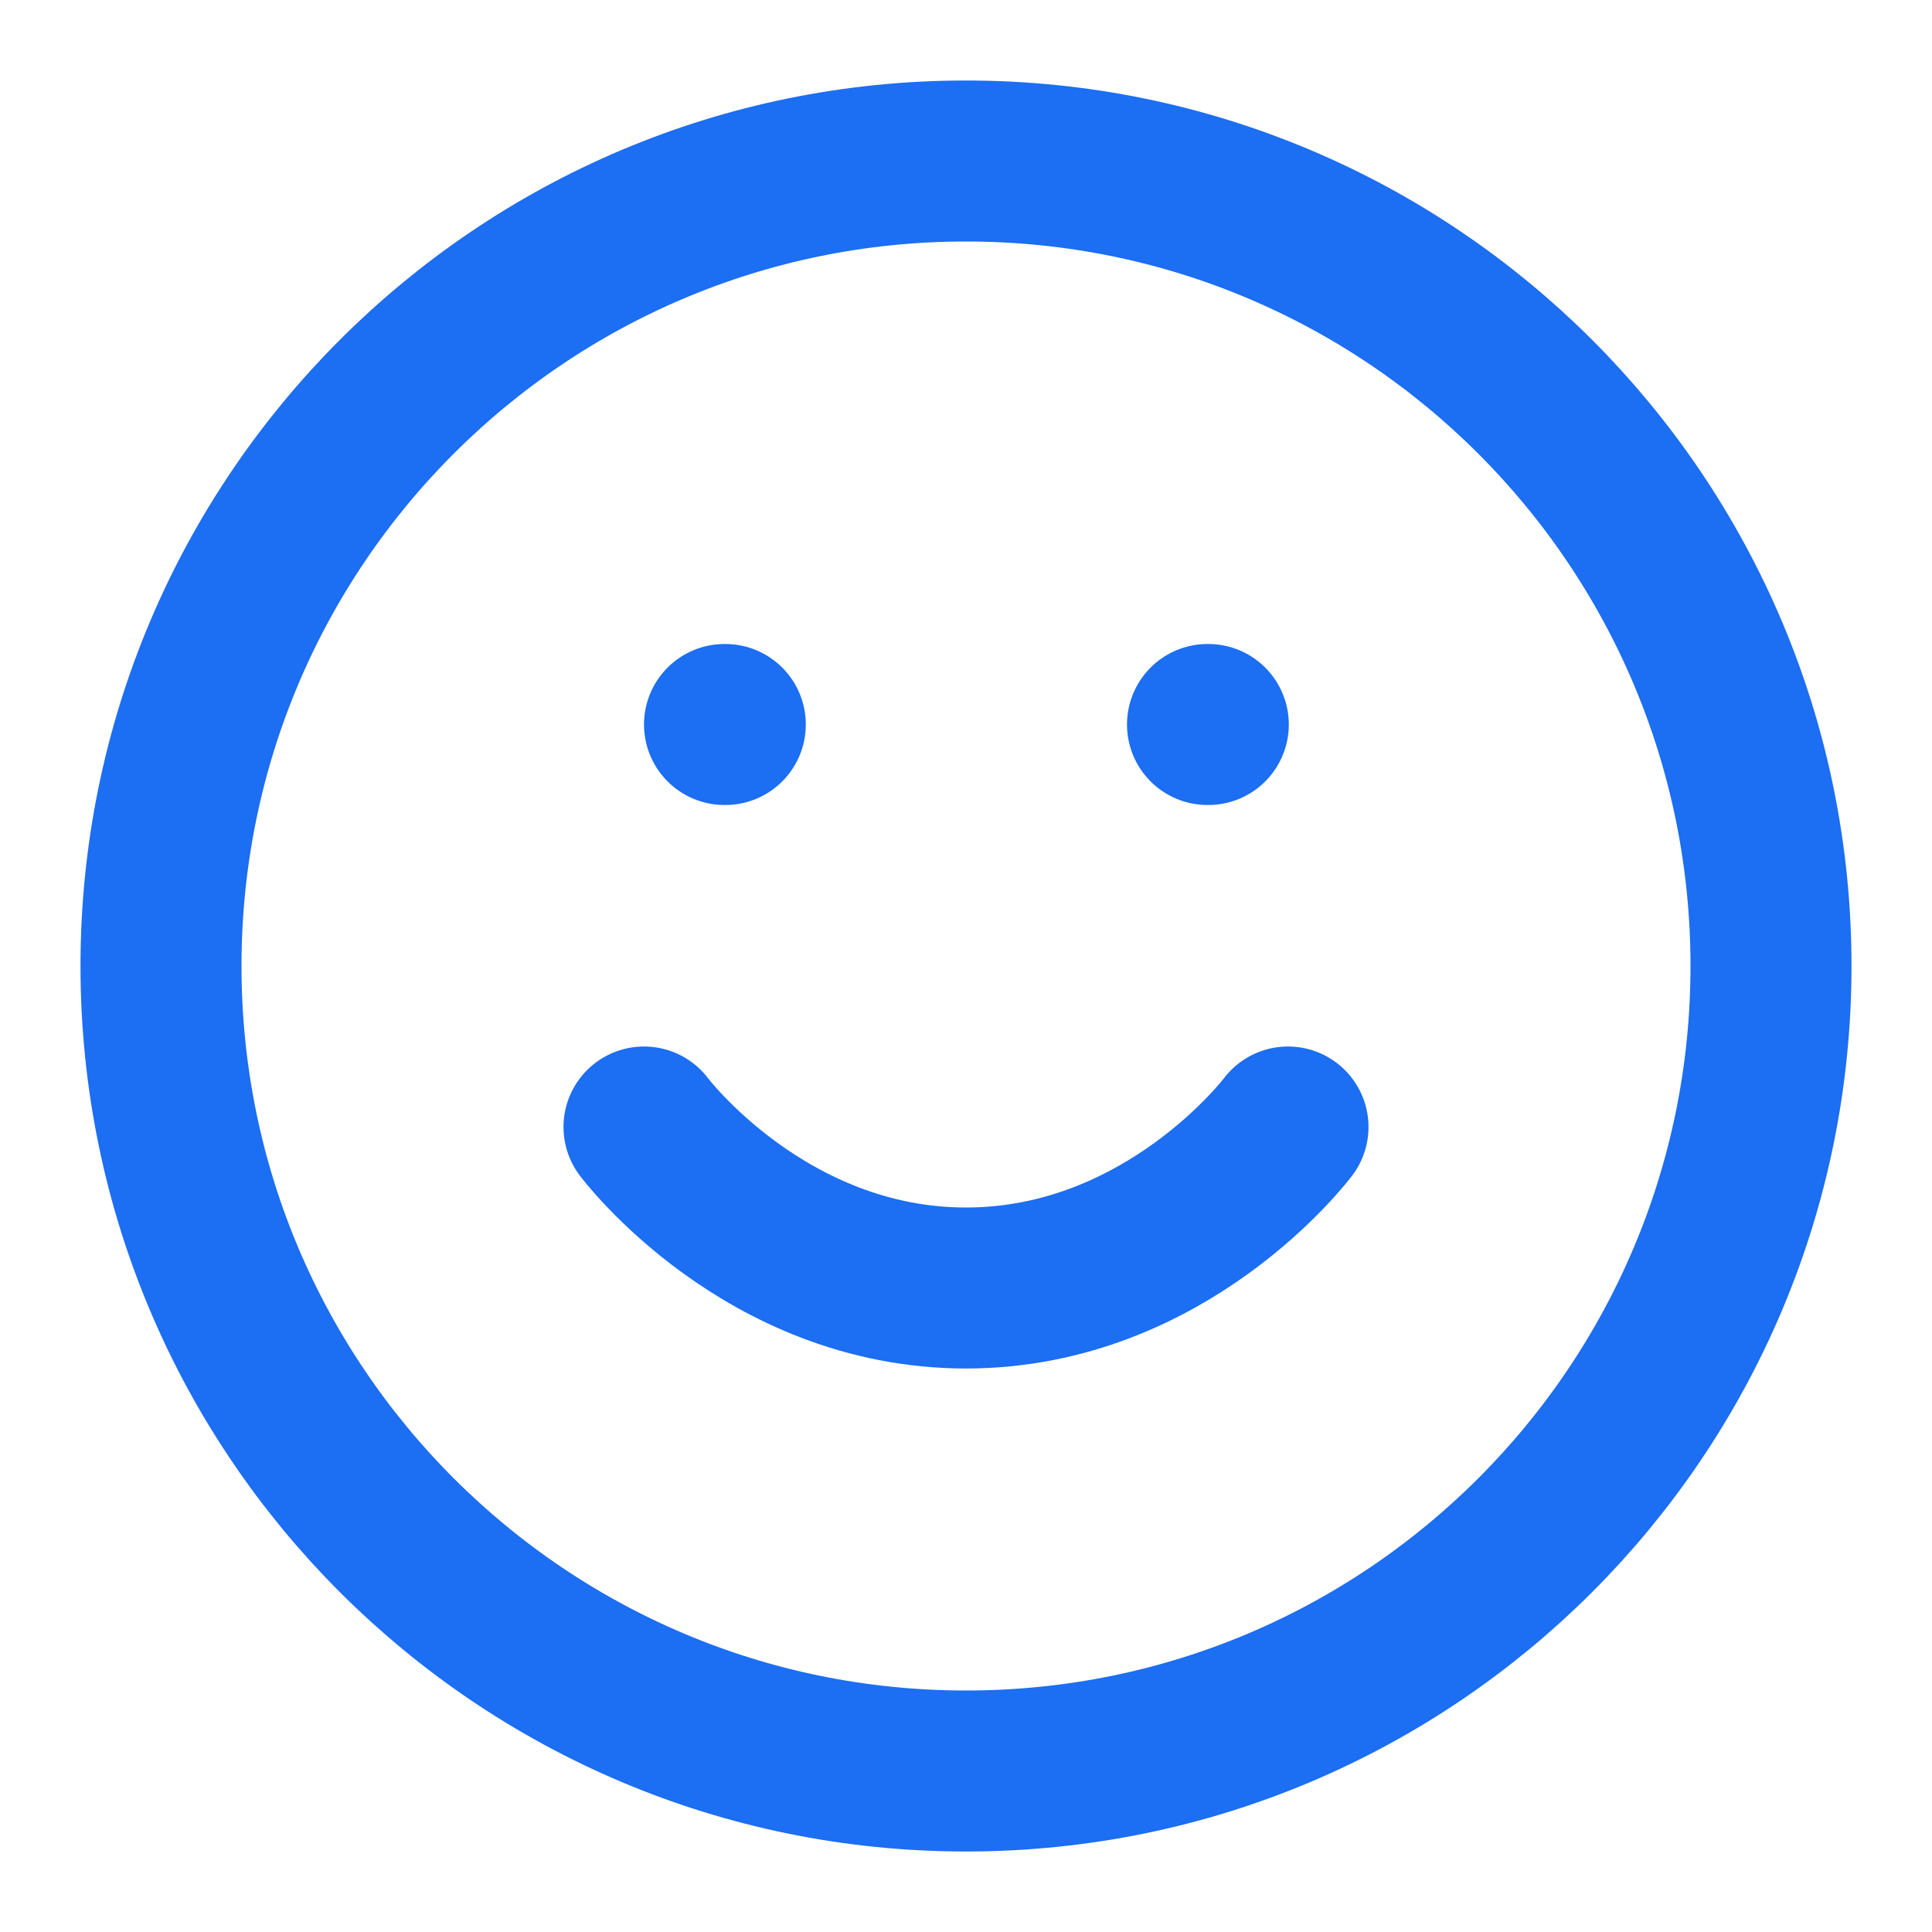
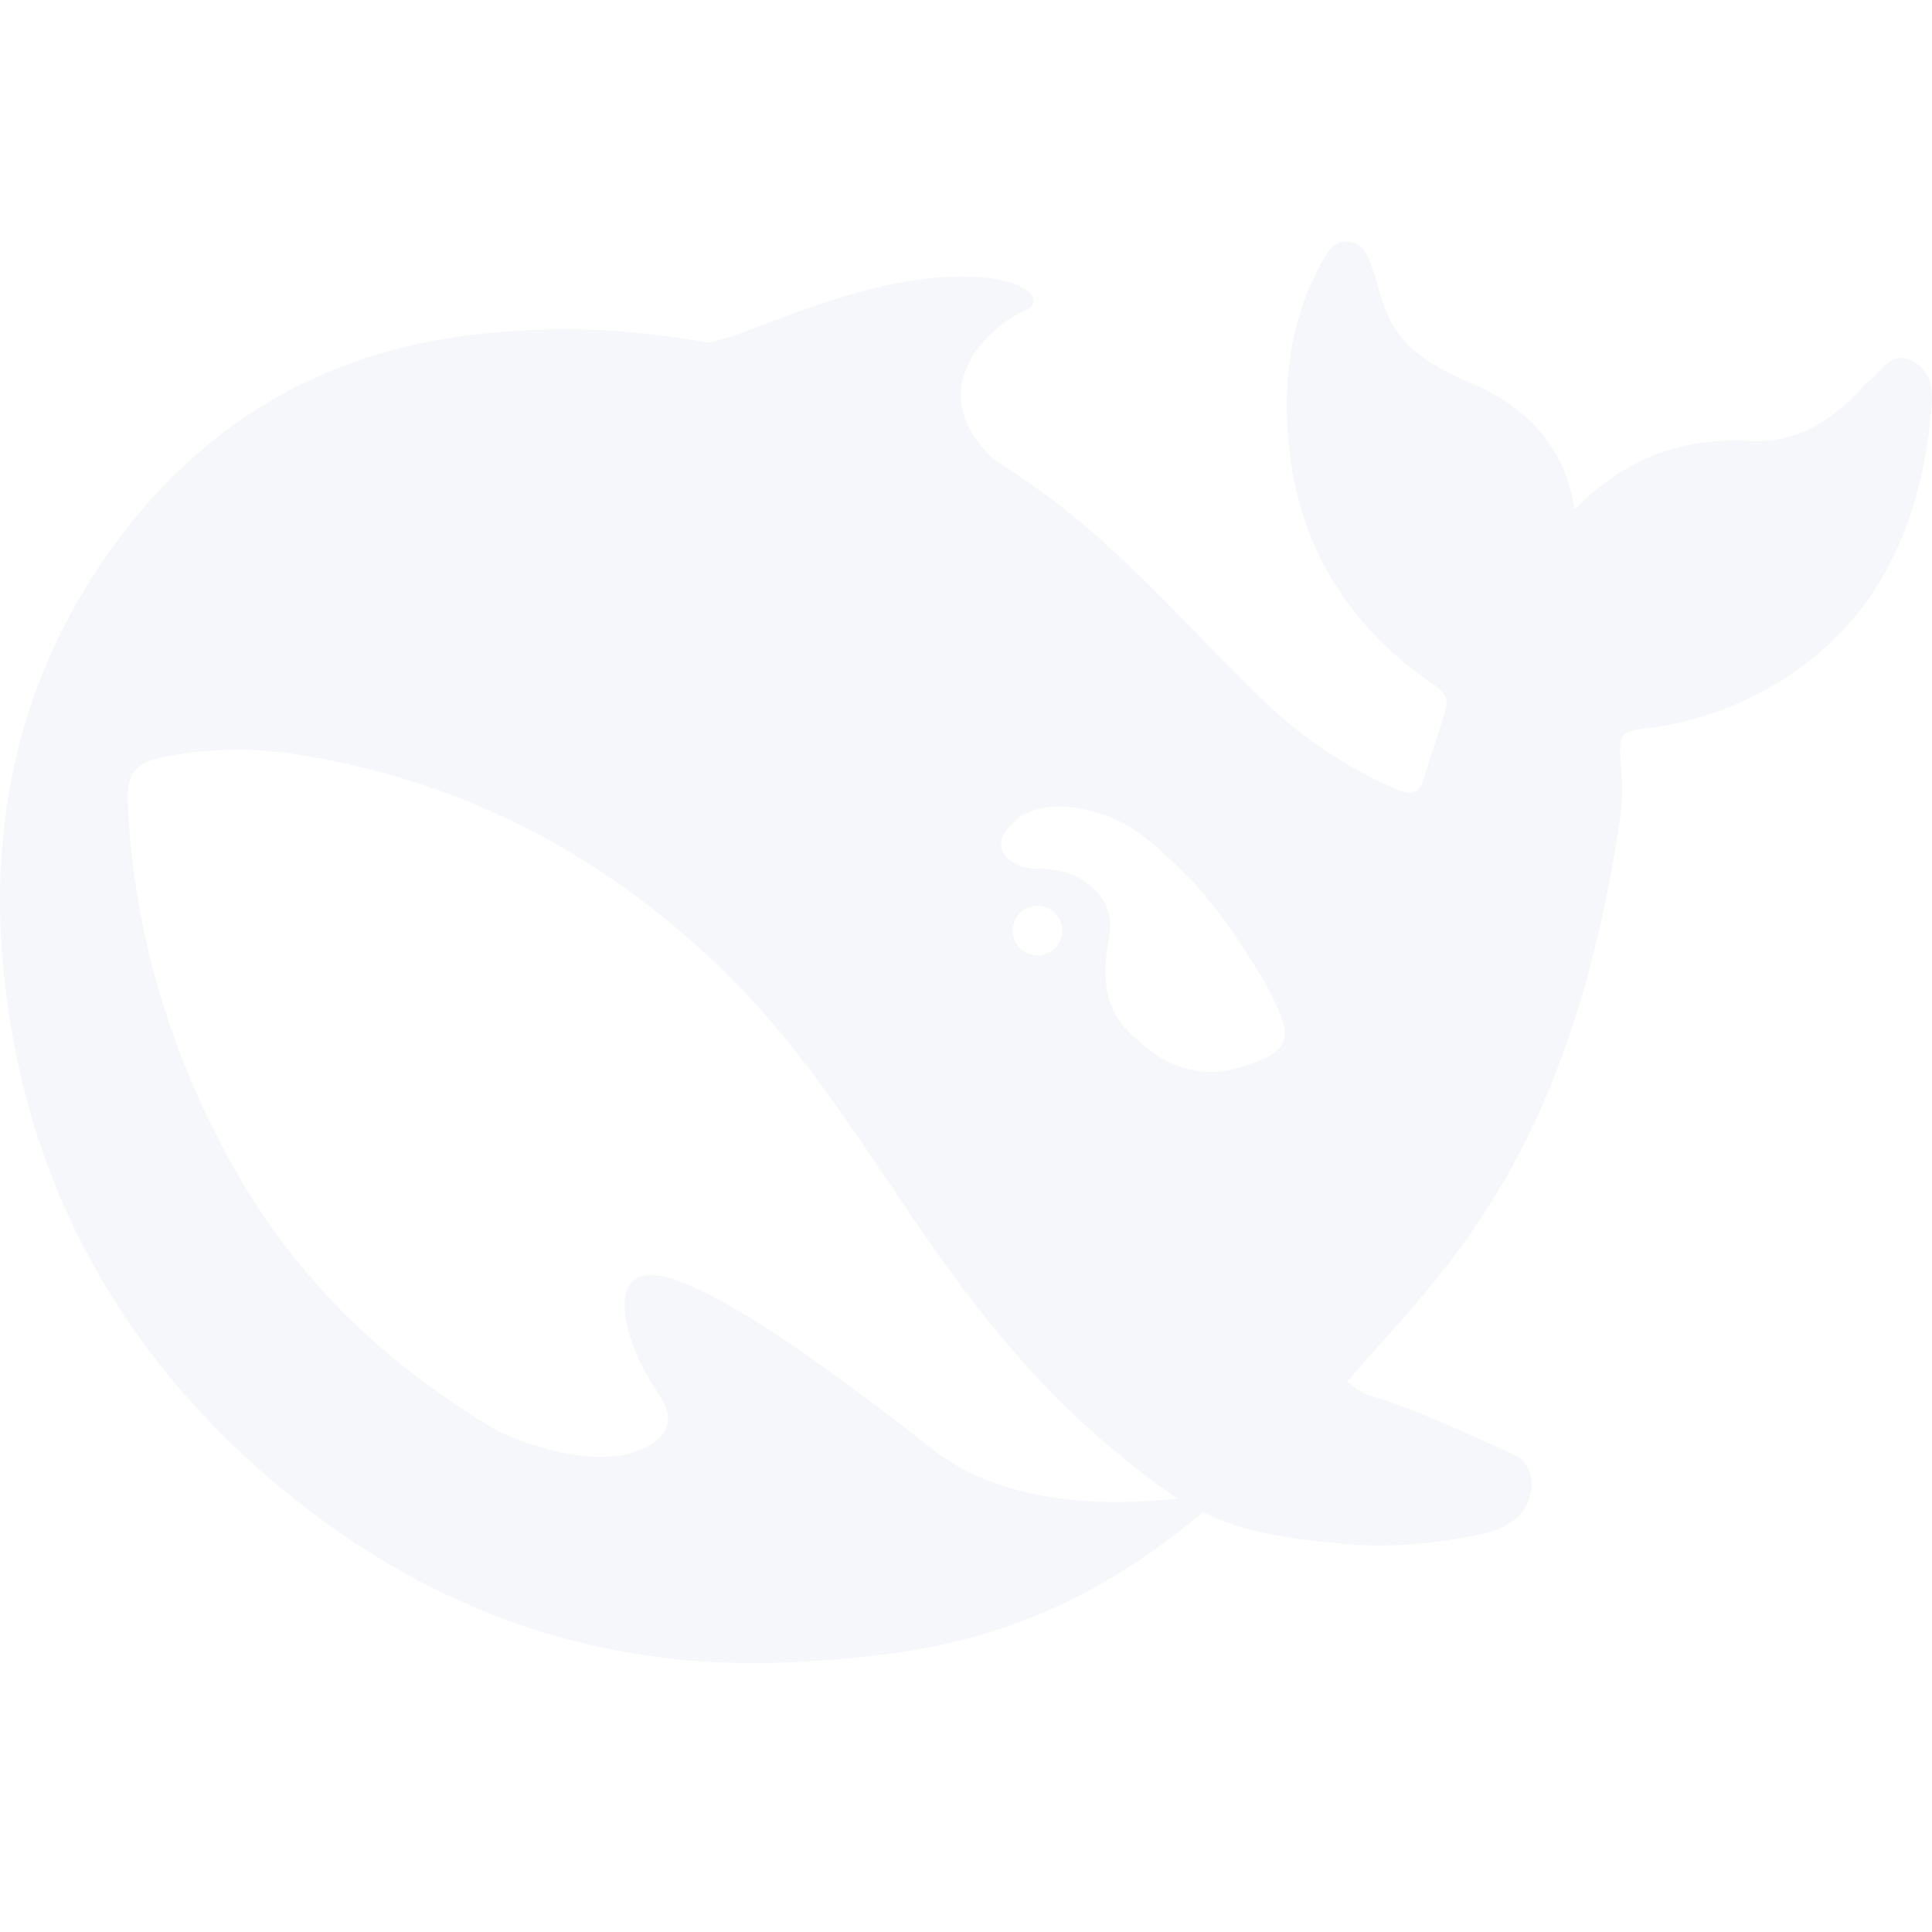
- <svg xmlns="http://www.w3.org/2000/svg" viewBox="0 0 24 24" fill="none" stroke="#1C6EF2" stroke-width="2" stroke-linecap="round" stroke-linejoin="round">
-   <circle cx="12" cy="12" r="10" />
-   <path d="M8 14s1.5 2 4 2 4-2 4-2" />
-   <path d="M9 9h.01" />
-   <path d="M15 9h.01" />
+ <svg xmlns="http://www.w3.org/2000/svg" fill="#f5f7fb" fill-rule="evenodd" height="1em" style="flex:none;line-height:1" viewBox="0 0 24 24" width="1em">
+   <path d="M23.748 4.482c-.254-.124-.364.113-.512.234-.051.039-.094.09-.137.136-.372.397-.806.657-1.373.626-.829-.046-1.537.214-2.163.848-.133-.782-.575-1.248-1.247-1.548-.352-.156-.708-.311-.955-.65-.172-.241-.219-.51-.305-.774-.055-.16-.11-.323-.293-.35-.2-.031-.278.136-.356.276-.313.572-.434 1.202-.422 1.84.027 1.436.633 2.58 1.838 3.393.137.093.172.187.129.323-.082.28-.18.552-.266.833-.055.179-.137.217-.329.14a5.526 5.526 0 01-1.736-1.18c-.857-.828-1.631-1.742-2.597-2.458a11.365 11.365 0 00-.689-.471c-.985-.957.13-1.743.388-1.836.27-.098.093-.432-.779-.428-.872.004-1.67.295-2.687.684a3.055 3.055 0 01-.465.137 9.597 9.597 0 00-2.883-.102c-1.885.21-3.39 1.102-4.497 2.623C.082 8.606-.231 10.684.152 12.85c.403 2.284 1.569 4.175 3.36 5.653 1.858 1.533 3.997 2.284 6.438 2.14 1.482-.085 3.133-.284 4.994-1.86.47.234.962.327 1.78.397.63.059 1.236-.03 1.705-.128.735-.156.684-.837.419-.961-2.155-1.004-1.682-.595-2.113-.926 1.096-1.296 2.746-2.642 3.392-7.003.05-.347.007-.565 0-.845-.004-.17.035-.237.23-.256a4.173 4.173 0 001.545-.475c1.396-.763 1.96-2.015 2.093-3.517.02-.23-.004-.467-.247-.588zM11.581 18c-2.089-1.642-3.102-2.183-3.52-2.16-.392.024-.321.471-.235.763.09.288.207.486.371.739.114.167.192.416-.113.603-.673.416-1.842-.14-1.897-.167-1.361-.802-2.5-1.86-3.301-3.307-.774-1.393-1.224-2.887-1.298-4.482-.02-.386.093-.522.477-.592a4.696 4.696 0 011.529-.039c2.132.312 3.946 1.265 5.468 2.774.868.86 1.525 1.887 2.202 2.891.72 1.066 1.494 2.082 2.48 2.914.348.292.625.514.891.677-.802.09-2.14.11-3.054-.614zm1-6.44a.306.306 0 01.415-.287.302.302 0 01.2.288.306.306 0 01-.31.307.303.303 0 01-.304-.308zm3.11 1.596c-.2.081-.399.151-.59.16a1.245 1.245 0 01-.798-.254c-.274-.23-.47-.358-.552-.758a1.73 1.73 0 01.016-.588c.07-.327-.008-.537-.239-.727-.187-.156-.426-.199-.688-.199a.559.559 0 01-.254-.078c-.11-.054-.2-.19-.114-.358.028-.054.16-.186.192-.21.356-.202.767-.136 1.146.016.352.144.618.408 1.001.782.391.451.462.576.685.914.176.265.336.537.445.848.067.195-.019.354-.25.452z" />
</svg>
